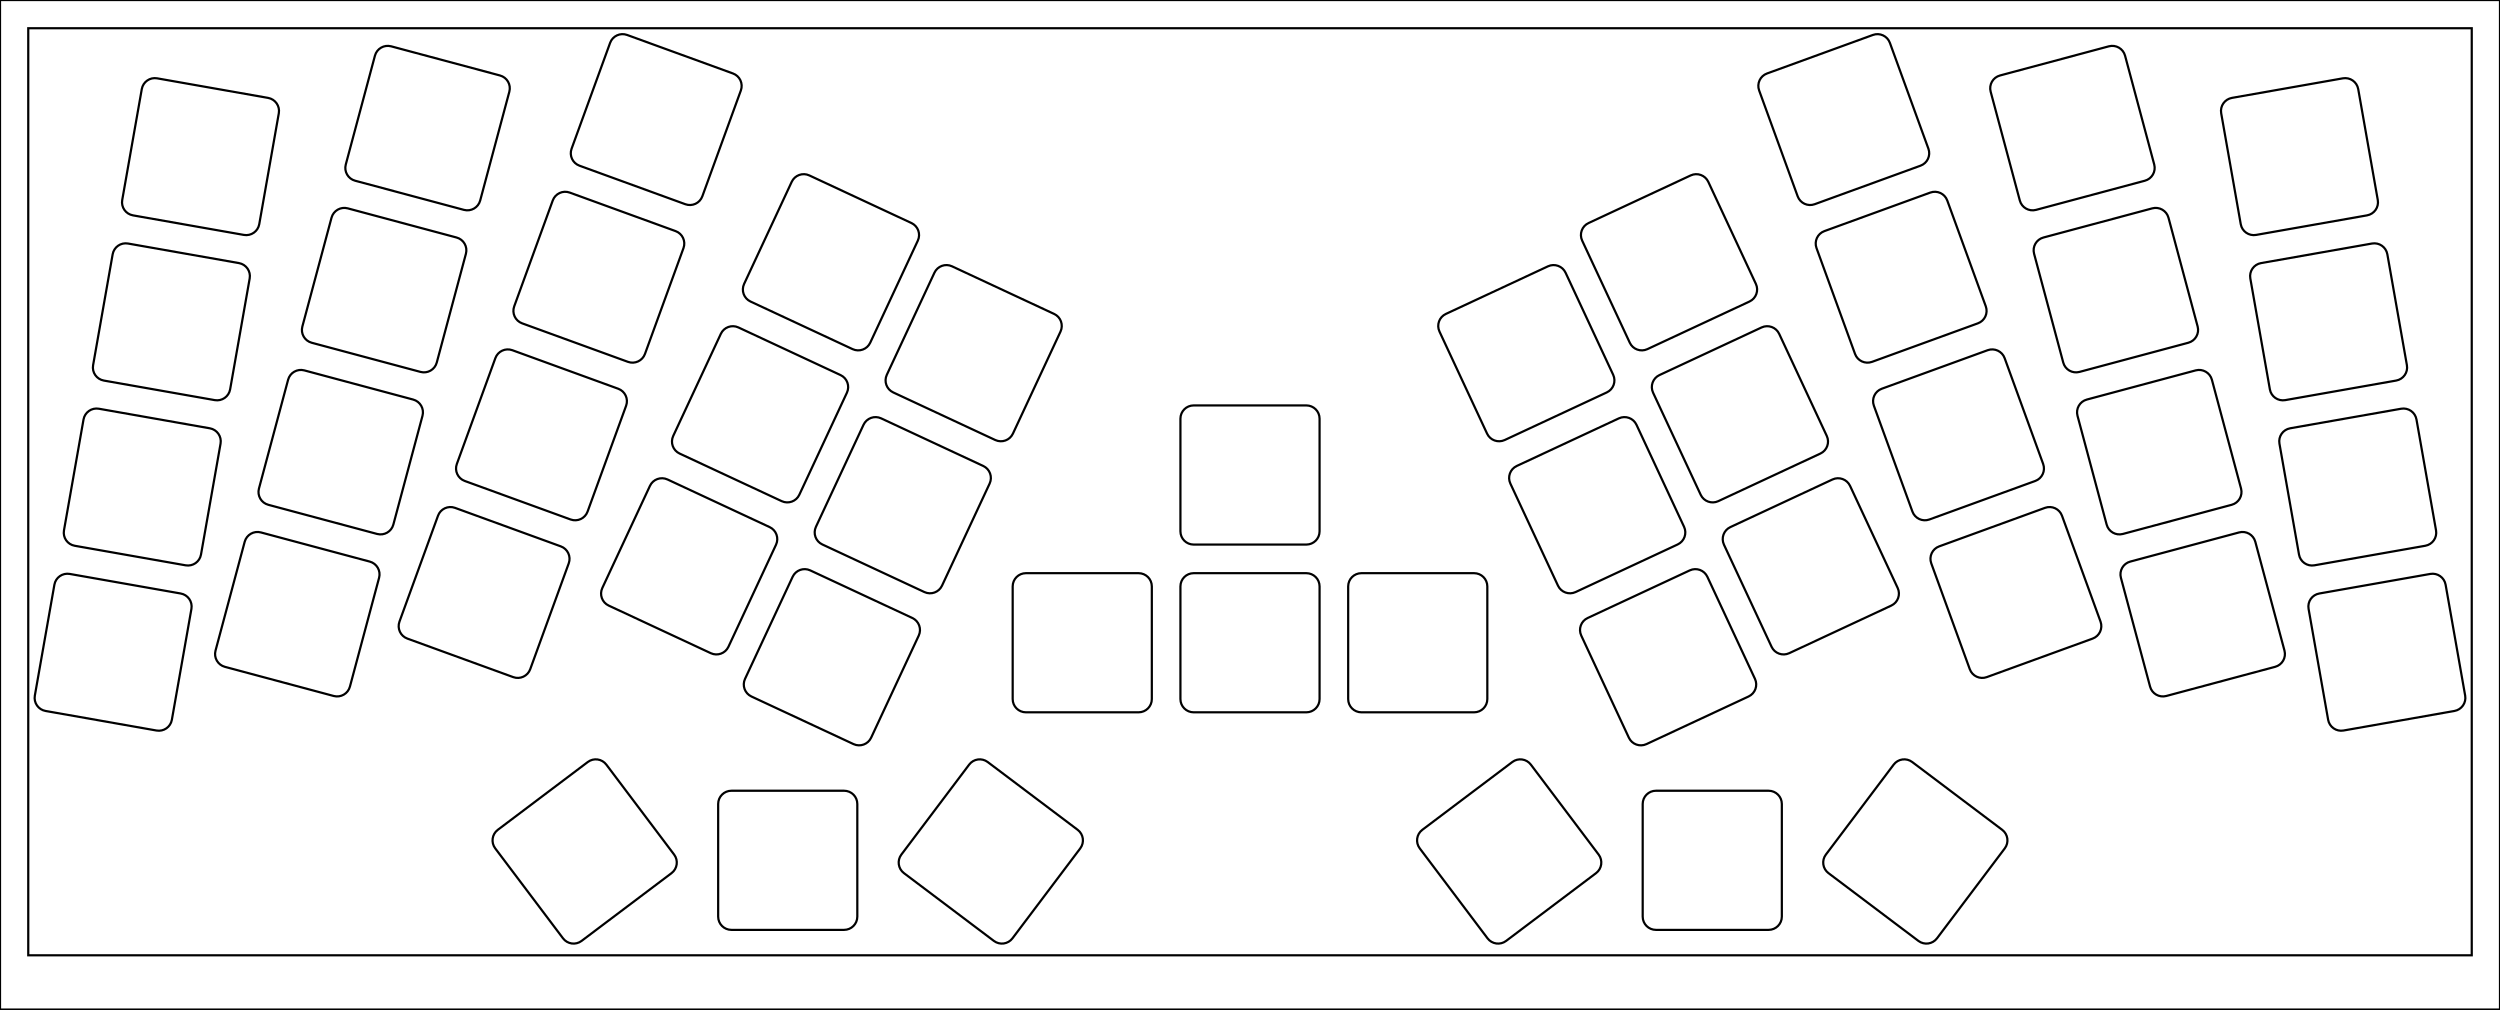
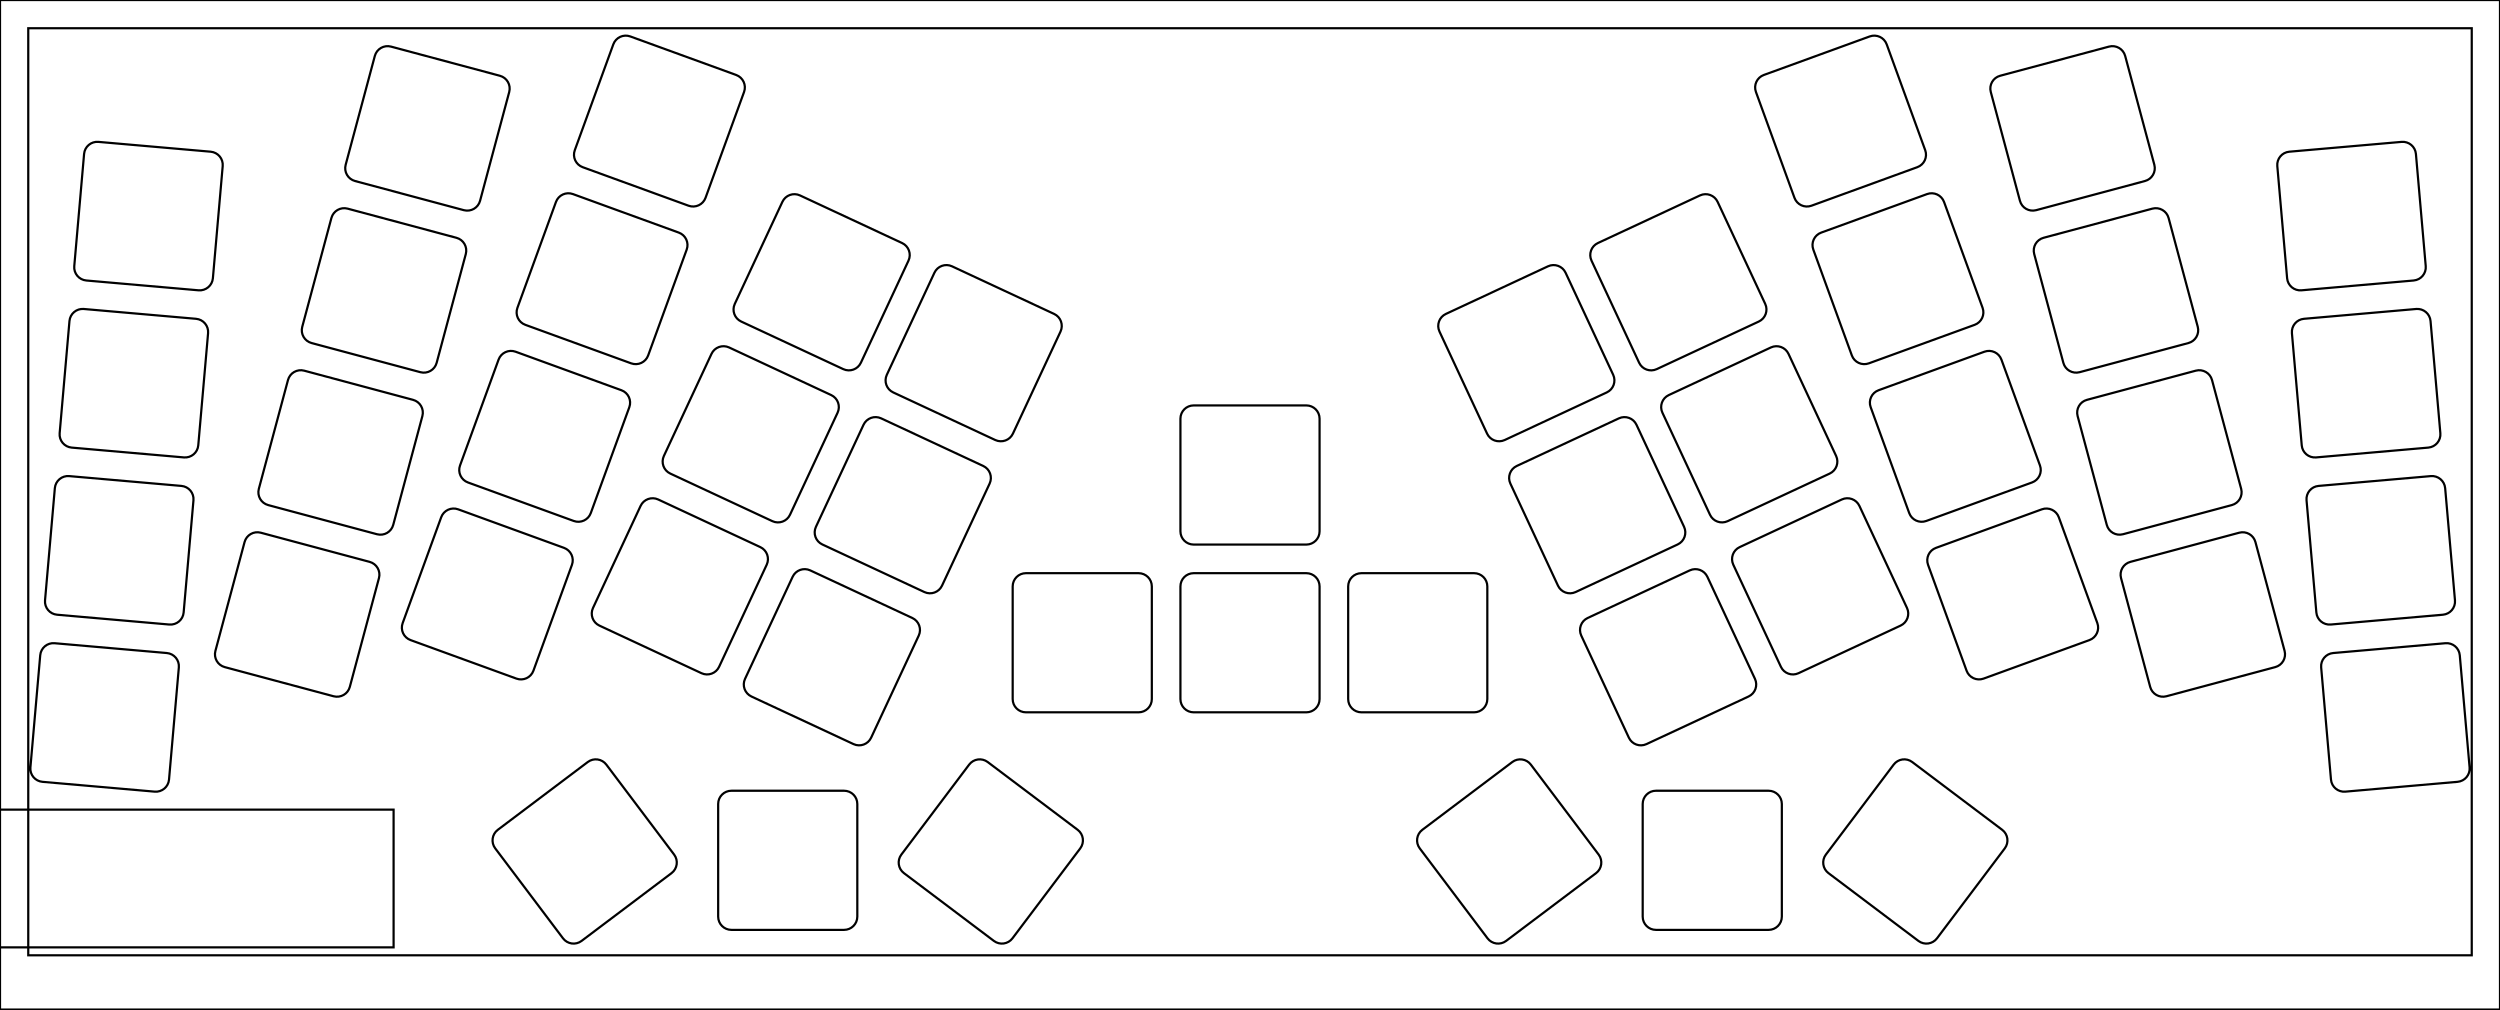
<svg xmlns="http://www.w3.org/2000/svg" width="283.16mm" height="114.35mm" viewBox="0 0 283.16 114.35">
  <g id="svgGroup" stroke-linecap="round" fill-rule="evenodd" font-size="9pt" stroke="#000" stroke-width="0.25mm" fill="none" style="stroke:#000;stroke-width:0.25mm;fill:none">
-     <path d="M 0 114.35 L 283.16 114.35 L 283.16 0 L 0 0 L 0 114.35 Z M 3.2 108.2 L 279.96 108.2 L 279.96 3.2 L 3.2 3.2 L 3.2 108.2 Z M 59.138 36.622 L 71.128 40.986 A 1.5 1.5 0 0 0 73.051 40.089 L 77.415 28.099 A 1.5 1.5 0 0 0 76.519 26.176 L 64.528 21.812 A 1.5 1.5 0 0 0 62.606 22.709 L 58.241 34.699 A 1.5 1.5 0 0 0 59.138 36.622 Z M 225.028 76.694 L 237.019 72.33 A 1.5 1.5 0 0 0 237.915 70.407 L 233.551 58.417 A 1.5 1.5 0 0 0 231.629 57.52 L 219.638 61.885 A 1.5 1.5 0 0 0 218.742 63.807 L 223.106 75.798 A 1.5 1.5 0 0 0 225.028 76.694 Z M 212.032 40.986 L 224.022 36.622 A 1.5 1.5 0 0 0 224.919 34.699 L 220.554 22.709 A 1.5 1.5 0 0 0 218.632 21.812 L 206.641 26.176 A 1.5 1.5 0 0 0 205.745 28.099 L 210.109 40.089 A 1.5 1.5 0 0 0 212.032 40.986 Z M 46.141 72.33 L 58.132 76.694 A 1.5 1.5 0 0 0 60.054 75.798 L 64.418 63.807 A 1.5 1.5 0 0 0 63.522 61.885 L 51.531 57.52 A 1.5 1.5 0 0 0 49.609 58.417 L 45.245 70.407 A 1.5 1.5 0 0 0 46.141 72.33 Z M 218.53 58.84 L 230.521 54.476 A 1.5 1.5 0 0 0 231.417 52.553 L 227.053 40.563 A 1.5 1.5 0 0 0 225.13 39.666 L 213.14 44.03 A 1.5 1.5 0 0 0 212.243 45.953 L 216.608 57.943 A 1.5 1.5 0 0 0 218.53 58.84 Z M 205.533 23.132 L 217.524 18.767 A 1.5 1.5 0 0 0 218.42 16.845 L 214.056 4.854 A 1.5 1.5 0 0 0 212.134 3.958 L 200.143 8.322 A 1.5 1.5 0 0 0 199.247 10.245 L 203.611 22.235 A 1.5 1.5 0 0 0 205.533 23.132 Z M 52.639 54.476 L 64.63 58.84 A 1.5 1.5 0 0 0 66.552 57.943 L 70.917 45.953 A 1.5 1.5 0 0 0 70.02 44.03 L 58.03 39.666 A 1.5 1.5 0 0 0 56.107 40.563 L 51.743 52.553 A 1.5 1.5 0 0 0 52.639 54.476 Z M 65.636 18.767 L 77.627 23.132 A 1.5 1.5 0 0 0 79.549 22.235 L 83.913 10.245 A 1.5 1.5 0 0 0 83.017 8.322 L 71.026 3.958 A 1.5 1.5 0 0 0 69.104 4.854 L 64.74 16.845 A 1.5 1.5 0 0 0 65.636 18.767 Z M 178.456 67.06 L 190.02 61.667 A 1.5 1.5 0 0 0 190.746 59.674 L 185.353 48.109 A 1.5 1.5 0 0 0 183.36 47.384 L 171.795 52.777 A 1.5 1.5 0 0 0 171.07 54.77 L 176.463 66.334 A 1.5 1.5 0 0 0 178.456 67.06 Z M 186.589 39.545 L 198.154 34.152 A 1.5 1.5 0 0 0 198.879 32.159 L 193.487 20.594 A 1.5 1.5 0 0 0 191.493 19.869 L 179.929 25.261 A 1.5 1.5 0 0 0 179.203 27.255 L 184.596 38.819 A 1.5 1.5 0 0 0 186.589 39.545 Z M 170.426 49.84 L 181.991 44.447 A 1.5 1.5 0 0 0 182.716 42.454 L 177.324 30.89 A 1.5 1.5 0 0 0 175.33 30.164 L 163.766 35.557 A 1.5 1.5 0 0 0 163.04 37.55 L 168.433 49.115 A 1.5 1.5 0 0 0 170.426 49.84 Z M 93.14 61.667 L 104.704 67.06 A 1.5 1.5 0 0 0 106.697 66.334 L 112.09 54.77 A 1.5 1.5 0 0 0 111.365 52.777 L 99.8 47.384 A 1.5 1.5 0 0 0 97.807 48.109 L 92.414 59.674 A 1.5 1.5 0 0 0 93.14 61.667 Z M 76.976 51.372 L 88.541 56.764 A 1.5 1.5 0 0 0 90.534 56.039 L 95.927 44.474 A 1.5 1.5 0 0 0 95.201 42.481 L 83.637 37.088 A 1.5 1.5 0 0 0 81.643 37.814 L 76.251 49.378 A 1.5 1.5 0 0 0 76.976 51.372 Z M 85.006 34.152 L 96.571 39.545 A 1.5 1.5 0 0 0 98.564 38.819 L 103.957 27.255 A 1.5 1.5 0 0 0 103.231 25.261 L 91.667 19.869 A 1.5 1.5 0 0 0 89.673 20.594 L 84.281 32.159 A 1.5 1.5 0 0 0 85.006 34.152 Z M 186.486 84.28 L 198.05 78.887 A 1.5 1.5 0 0 0 198.776 76.894 L 193.383 65.329 A 1.5 1.5 0 0 0 191.39 64.604 L 179.825 69.996 A 1.5 1.5 0 0 0 179.1 71.99 L 184.492 83.554 A 1.5 1.5 0 0 0 186.486 84.28 Z M 202.649 73.984 L 214.213 68.592 A 1.5 1.5 0 0 0 214.939 66.598 L 209.546 55.034 A 1.5 1.5 0 0 0 207.553 54.308 L 195.988 59.701 A 1.5 1.5 0 0 0 195.263 61.694 L 200.656 73.259 A 1.5 1.5 0 0 0 202.649 73.984 Z M 194.619 56.764 L 206.184 51.372 A 1.5 1.5 0 0 0 206.909 49.378 L 201.517 37.814 A 1.5 1.5 0 0 0 199.523 37.088 L 187.959 42.481 A 1.5 1.5 0 0 0 187.233 44.474 L 192.626 56.039 A 1.5 1.5 0 0 0 194.619 56.764 Z M 85.11 78.887 L 96.674 84.28 A 1.5 1.5 0 0 0 98.668 83.554 L 104.06 71.99 A 1.5 1.5 0 0 0 103.335 69.996 L 91.77 64.604 A 1.5 1.5 0 0 0 89.777 65.329 L 84.384 76.894 A 1.5 1.5 0 0 0 85.11 78.887 Z M 101.169 44.447 L 112.734 49.84 A 1.5 1.5 0 0 0 114.727 49.115 L 120.12 37.55 A 1.5 1.5 0 0 0 119.394 35.557 L 107.83 30.164 A 1.5 1.5 0 0 0 105.836 30.89 L 100.444 42.454 A 1.5 1.5 0 0 0 101.169 44.447 Z M 68.947 68.592 L 80.511 73.984 A 1.5 1.5 0 0 0 82.504 73.259 L 87.897 61.694 A 1.5 1.5 0 0 0 87.172 59.701 L 75.607 54.308 A 1.5 1.5 0 0 0 73.614 55.034 L 68.221 66.598 A 1.5 1.5 0 0 0 68.947 68.592 Z M 116.2 80.68 L 128.96 80.68 A 1.5 1.5 0 0 0 130.46 79.18 L 130.46 66.42 A 1.5 1.5 0 0 0 128.96 64.92 L 116.2 64.92 A 1.5 1.5 0 0 0 114.7 66.42 L 114.7 79.18 A 1.5 1.5 0 0 0 116.2 80.68 Z M 135.2 80.68 L 147.96 80.68 A 1.5 1.5 0 0 0 149.46 79.18 L 149.46 66.42 A 1.5 1.5 0 0 0 147.96 64.92 L 135.2 64.92 A 1.5 1.5 0 0 0 133.7 66.42 L 133.7 79.18 A 1.5 1.5 0 0 0 135.2 80.68 Z M 135.2 61.68 L 147.96 61.68 A 1.5 1.5 0 0 0 149.46 60.18 L 149.46 47.42 A 1.5 1.5 0 0 0 147.96 45.92 L 135.2 45.92 A 1.5 1.5 0 0 0 133.7 47.42 L 133.7 60.18 A 1.5 1.5 0 0 0 135.2 61.68 Z M 154.2 80.68 L 166.96 80.68 A 1.5 1.5 0 0 0 168.46 79.18 L 168.46 66.42 A 1.5 1.5 0 0 0 166.96 64.92 L 154.2 64.92 A 1.5 1.5 0 0 0 152.7 66.42 L 152.7 79.18 A 1.5 1.5 0 0 0 154.2 80.68 Z M 187.558 105.322 L 200.318 105.322 A 1.5 1.5 0 0 0 201.818 103.822 L 201.818 91.062 A 1.5 1.5 0 0 0 200.318 89.562 L 187.558 89.562 A 1.5 1.5 0 0 0 186.058 91.062 L 186.058 103.822 A 1.5 1.5 0 0 0 187.558 105.322 Z M 82.842 105.322 L 95.602 105.322 A 1.5 1.5 0 0 0 97.102 103.822 L 97.102 91.062 A 1.5 1.5 0 0 0 95.602 89.562 L 82.842 89.562 A 1.5 1.5 0 0 0 81.342 91.062 L 81.342 103.822 A 1.5 1.5 0 0 0 82.842 105.322 Z M 170.585 106.575 L 180.775 98.895 A 1.5 1.5 0 0 0 181.07 96.795 L 173.391 86.604 A 1.5 1.5 0 0 0 171.291 86.309 L 161.1 93.988 A 1.5 1.5 0 0 0 160.805 96.089 L 168.484 106.279 A 1.5 1.5 0 0 0 170.585 106.575 Z M 207.1 98.895 L 217.291 106.575 A 1.5 1.5 0 0 0 219.391 106.279 L 227.07 96.089 A 1.5 1.5 0 0 0 226.775 93.988 L 216.585 86.309 A 1.5 1.5 0 0 0 214.484 86.604 L 206.805 96.795 A 1.5 1.5 0 0 0 207.1 98.895 Z M 102.385 98.895 L 112.575 106.575 A 1.5 1.5 0 0 0 114.676 106.279 L 122.355 96.089 A 1.5 1.5 0 0 0 122.06 93.988 L 111.869 86.309 A 1.5 1.5 0 0 0 109.769 86.604 L 102.09 96.795 A 1.5 1.5 0 0 0 102.385 98.895 Z M 65.869 106.575 L 76.06 98.895 A 1.5 1.5 0 0 0 76.355 96.795 L 68.676 86.604 A 1.5 1.5 0 0 0 66.575 86.309 L 56.385 93.988 A 1.5 1.5 0 0 0 56.09 96.089 L 63.769 106.279 A 1.5 1.5 0 0 0 65.869 106.575 Z M 265.432 82.742 L 277.998 80.527 A 1.5 1.5 0 0 0 279.215 78.789 L 276.999 66.223 A 1.5 1.5 0 0 0 275.261 65.006 L 262.695 67.222 A 1.5 1.5 0 0 0 261.478 68.959 L 263.694 81.526 A 1.5 1.5 0 0 0 265.432 82.742 Z M 262.132 64.031 L 274.699 61.815 A 1.5 1.5 0 0 0 275.915 60.078 L 273.7 47.511 A 1.5 1.5 0 0 0 271.962 46.295 L 259.396 48.51 A 1.5 1.5 0 0 0 258.179 50.248 L 260.395 62.814 A 1.5 1.5 0 0 0 262.132 64.031 Z M 258.833 45.32 L 271.399 43.104 A 1.5 1.5 0 0 0 272.616 41.366 L 270.4 28.8 A 1.5 1.5 0 0 0 268.663 27.583 L 256.096 29.799 A 1.5 1.5 0 0 0 254.88 31.537 L 257.095 44.103 A 1.5 1.5 0 0 0 258.833 45.32 Z M 255.534 26.608 L 268.1 24.393 A 1.5 1.5 0 0 0 269.317 22.655 L 267.101 10.089 A 1.5 1.5 0 0 0 265.363 8.872 L 252.797 11.088 A 1.5 1.5 0 0 0 251.58 12.825 L 253.796 25.392 A 1.5 1.5 0 0 0 255.534 26.608 Z M 11.761 43.104 L 24.327 45.32 A 1.5 1.5 0 0 0 26.065 44.103 L 28.28 31.537 A 1.5 1.5 0 0 0 27.064 29.799 L 14.497 27.583 A 1.5 1.5 0 0 0 12.76 28.8 L 10.544 41.366 A 1.5 1.5 0 0 0 11.761 43.104 Z M 15.06 24.393 L 27.626 26.608 A 1.5 1.5 0 0 0 29.364 25.392 L 31.58 12.825 A 1.5 1.5 0 0 0 30.363 11.088 L 17.797 8.872 A 1.5 1.5 0 0 0 16.059 10.089 L 13.843 22.655 A 1.5 1.5 0 0 0 15.06 24.393 Z M 5.162 80.527 L 17.728 82.742 A 1.5 1.5 0 0 0 19.466 81.526 L 21.682 68.959 A 1.5 1.5 0 0 0 20.465 67.222 L 7.899 65.006 A 1.5 1.5 0 0 0 6.161 66.223 L 3.945 78.789 A 1.5 1.5 0 0 0 5.162 80.527 Z M 8.461 61.815 L 21.028 64.031 A 1.5 1.5 0 0 0 22.765 62.814 L 24.981 50.248 A 1.5 1.5 0 0 0 23.764 48.51 L 11.198 46.295 A 1.5 1.5 0 0 0 9.46 47.511 L 7.245 60.078 A 1.5 1.5 0 0 0 8.461 61.815 Z M 245.363 78.83 L 257.688 75.528 A 1.5 1.5 0 0 0 258.749 73.69 L 255.446 61.365 A 1.5 1.5 0 0 0 253.609 60.305 L 241.284 63.607 A 1.5 1.5 0 0 0 240.223 65.444 L 243.526 77.769 A 1.5 1.5 0 0 0 245.363 78.83 Z M 235.528 42.125 L 247.853 38.822 A 1.5 1.5 0 0 0 248.914 36.985 L 245.611 24.66 A 1.5 1.5 0 0 0 243.774 23.599 L 231.449 26.902 A 1.5 1.5 0 0 0 230.388 28.739 L 233.691 41.064 A 1.5 1.5 0 0 0 235.528 42.125 Z M 25.472 75.528 L 37.797 78.83 A 1.5 1.5 0 0 0 39.634 77.769 L 42.937 65.444 A 1.5 1.5 0 0 0 41.876 63.607 L 29.551 60.305 A 1.5 1.5 0 0 0 27.714 61.365 L 24.411 73.69 A 1.5 1.5 0 0 0 25.472 75.528 Z M 35.307 38.822 L 47.632 42.125 A 1.5 1.5 0 0 0 49.469 41.064 L 52.772 28.739 A 1.5 1.5 0 0 0 51.711 26.902 L 39.386 23.599 A 1.5 1.5 0 0 0 37.549 24.66 L 34.246 36.985 A 1.5 1.5 0 0 0 35.307 38.822 Z M 240.445 60.478 L 252.77 57.175 A 1.5 1.5 0 0 0 253.831 55.338 L 250.529 43.013 A 1.5 1.5 0 0 0 248.691 41.952 L 236.366 45.255 A 1.5 1.5 0 0 0 235.306 47.092 L 238.608 59.417 A 1.5 1.5 0 0 0 240.445 60.478 Z M 30.39 57.175 L 42.715 60.478 A 1.5 1.5 0 0 0 44.552 59.417 L 47.854 47.092 A 1.5 1.5 0 0 0 46.794 45.255 L 34.469 41.952 A 1.5 1.5 0 0 0 32.631 43.013 L 29.329 55.338 A 1.5 1.5 0 0 0 30.39 57.175 Z M 230.61 23.772 L 242.935 20.47 A 1.5 1.5 0 0 0 243.996 18.633 L 240.693 6.307 A 1.5 1.5 0 0 0 238.856 5.247 L 226.531 8.549 A 1.5 1.5 0 0 0 225.47 10.386 L 228.773 22.712 A 1.5 1.5 0 0 0 230.61 23.772 Z M 40.225 20.47 L 52.55 23.772 A 1.5 1.5 0 0 0 54.387 22.712 L 57.69 10.386 A 1.5 1.5 0 0 0 56.629 8.549 L 44.304 5.247 A 1.5 1.5 0 0 0 42.467 6.307 L 39.164 18.633 A 1.5 1.5 0 0 0 40.225 20.47 Z" vector-effect="non-scaling-stroke" />
+     <path d="M 0 114.35 L 283.16 114.35 L 283.16 0 L 0 0 L 0 114.35 Z M 3.2 108.2 L 279.96 108.2 L 279.96 3.2 L 3.2 3.2 L 3.2 108.2 Z M 0 91.7 L 44.58 91.7 L 44.58 107.3 L 0 107.3 M 211.669 41.155 L 223.66 36.791 A 1.5 1.5 0 0 0 224.556 34.868 L 220.192 22.878 A 1.5 1.5 0 0 0 218.269 21.981 L 206.279 26.345 A 1.5 1.5 0 0 0 205.382 28.268 L 209.747 40.258 A 1.5 1.5 0 0 0 211.669 41.155 Z M 59.5 36.791 L 71.491 41.155 A 1.5 1.5 0 0 0 73.413 40.258 L 77.778 28.268 A 1.5 1.5 0 0 0 76.881 26.345 L 64.891 21.981 A 1.5 1.5 0 0 0 62.968 22.878 L 58.604 34.868 A 1.5 1.5 0 0 0 59.5 36.791 Z M 224.666 76.863 L 236.656 72.499 A 1.5 1.5 0 0 0 237.553 70.576 L 233.189 58.586 A 1.5 1.5 0 0 0 231.266 57.689 L 219.276 62.054 A 1.5 1.5 0 0 0 218.379 63.976 L 222.743 75.967 A 1.5 1.5 0 0 0 224.666 76.863 Z M 218.168 59.009 L 230.158 54.645 A 1.5 1.5 0 0 0 231.055 52.722 L 226.69 40.732 A 1.5 1.5 0 0 0 224.768 39.835 L 212.777 44.199 A 1.5 1.5 0 0 0 211.881 46.122 L 216.245 58.112 A 1.5 1.5 0 0 0 218.168 59.009 Z M 46.504 72.499 L 58.494 76.863 A 1.5 1.5 0 0 0 60.417 75.967 L 64.781 63.976 A 1.5 1.5 0 0 0 63.884 62.054 L 51.894 57.689 A 1.5 1.5 0 0 0 49.971 58.586 L 45.607 70.576 A 1.5 1.5 0 0 0 46.504 72.499 Z M 53.002 54.645 L 64.992 59.009 A 1.5 1.5 0 0 0 66.915 58.112 L 71.279 46.122 A 1.5 1.5 0 0 0 70.383 44.199 L 58.392 39.835 A 1.5 1.5 0 0 0 56.47 40.732 L 52.105 52.722 A 1.5 1.5 0 0 0 53.002 54.645 Z M 65.999 18.936 L 77.989 23.301 A 1.5 1.5 0 0 0 79.912 22.404 L 84.276 10.414 A 1.5 1.5 0 0 0 83.379 8.491 L 71.389 4.127 A 1.5 1.5 0 0 0 69.466 5.023 L 65.102 17.014 A 1.5 1.5 0 0 0 65.999 18.936 Z M 205.171 23.301 L 217.161 18.936 A 1.5 1.5 0 0 0 218.058 17.014 L 213.694 5.023 A 1.5 1.5 0 0 0 211.771 4.127 L 199.781 8.491 A 1.5 1.5 0 0 0 198.884 10.414 L 203.248 22.404 A 1.5 1.5 0 0 0 205.171 23.301 Z M 178.456 67.06 L 190.02 61.667 A 1.5 1.5 0 0 0 190.746 59.674 L 185.353 48.109 A 1.5 1.5 0 0 0 183.36 47.384 L 171.795 52.777 A 1.5 1.5 0 0 0 171.07 54.77 L 176.463 66.334 A 1.5 1.5 0 0 0 178.456 67.06 Z M 170.426 49.84 L 181.991 44.447 A 1.5 1.5 0 0 0 182.716 42.454 L 177.324 30.89 A 1.5 1.5 0 0 0 175.33 30.164 L 163.766 35.557 A 1.5 1.5 0 0 0 163.04 37.55 L 168.433 49.115 A 1.5 1.5 0 0 0 170.426 49.84 Z M 187.646 41.81 L 199.21 36.418 A 1.5 1.5 0 0 0 199.936 34.424 L 194.543 22.86 A 1.5 1.5 0 0 0 192.55 22.134 L 180.986 27.527 A 1.5 1.5 0 0 0 180.26 29.52 L 185.653 41.085 A 1.5 1.5 0 0 0 187.646 41.81 Z M 93.14 61.667 L 104.704 67.06 A 1.5 1.5 0 0 0 106.697 66.334 L 112.09 54.77 A 1.5 1.5 0 0 0 111.365 52.777 L 99.8 47.384 A 1.5 1.5 0 0 0 97.807 48.109 L 92.414 59.674 A 1.5 1.5 0 0 0 93.14 61.667 Z M 186.486 84.28 L 198.05 78.887 A 1.5 1.5 0 0 0 198.776 76.894 L 193.383 65.329 A 1.5 1.5 0 0 0 191.39 64.604 L 179.825 69.996 A 1.5 1.5 0 0 0 179.1 71.99 L 184.492 83.554 A 1.5 1.5 0 0 0 186.486 84.28 Z M 203.705 76.25 L 215.27 70.857 A 1.5 1.5 0 0 0 215.996 68.864 L 210.603 57.3 A 1.5 1.5 0 0 0 208.61 56.574 L 197.045 61.967 A 1.5 1.5 0 0 0 196.319 63.96 L 201.712 75.524 A 1.5 1.5 0 0 0 203.705 76.25 Z M 195.676 59.03 L 207.24 53.638 A 1.5 1.5 0 0 0 207.966 51.644 L 202.573 40.08 A 1.5 1.5 0 0 0 200.58 39.354 L 189.015 44.747 A 1.5 1.5 0 0 0 188.29 46.74 L 193.682 58.305 A 1.5 1.5 0 0 0 195.676 59.03 Z M 85.11 78.887 L 96.674 84.28 A 1.5 1.5 0 0 0 98.668 83.554 L 104.06 71.99 A 1.5 1.5 0 0 0 103.335 69.996 L 91.77 64.604 A 1.5 1.5 0 0 0 89.777 65.329 L 84.384 76.894 A 1.5 1.5 0 0 0 85.11 78.887 Z M 101.169 44.447 L 112.734 49.84 A 1.5 1.5 0 0 0 114.727 49.115 L 120.12 37.55 A 1.5 1.5 0 0 0 119.394 35.557 L 107.83 30.164 A 1.5 1.5 0 0 0 105.836 30.89 L 100.444 42.454 A 1.5 1.5 0 0 0 101.169 44.447 Z M 67.89 70.857 L 79.455 76.25 A 1.5 1.5 0 0 0 81.448 75.524 L 86.841 63.96 A 1.5 1.5 0 0 0 86.115 61.967 L 74.55 56.574 A 1.5 1.5 0 0 0 72.557 57.3 L 67.164 68.864 A 1.5 1.5 0 0 0 67.89 70.857 Z M 75.92 53.638 L 87.484 59.03 A 1.5 1.5 0 0 0 89.478 58.305 L 94.87 46.74 A 1.5 1.5 0 0 0 94.145 44.747 L 82.58 39.354 A 1.5 1.5 0 0 0 80.587 40.08 L 75.194 51.644 A 1.5 1.5 0 0 0 75.92 53.638 Z M 83.95 36.418 L 95.514 41.81 A 1.5 1.5 0 0 0 97.507 41.085 L 102.9 29.52 A 1.5 1.5 0 0 0 102.174 27.527 L 90.61 22.134 A 1.5 1.5 0 0 0 88.617 22.86 L 83.224 34.424 A 1.5 1.5 0 0 0 83.95 36.418 Z M 116.2 80.68 L 128.96 80.68 A 1.5 1.5 0 0 0 130.46 79.18 L 130.46 66.42 A 1.5 1.5 0 0 0 128.96 64.92 L 116.2 64.92 A 1.5 1.5 0 0 0 114.7 66.42 L 114.7 79.18 A 1.5 1.5 0 0 0 116.2 80.68 Z M 135.2 80.68 L 147.96 80.68 A 1.5 1.5 0 0 0 149.46 79.18 L 149.46 66.42 A 1.5 1.5 0 0 0 147.96 64.92 L 135.2 64.92 A 1.5 1.5 0 0 0 133.7 66.42 L 133.7 79.18 A 1.5 1.5 0 0 0 135.2 80.68 Z M 135.2 61.68 L 147.96 61.68 A 1.5 1.5 0 0 0 149.46 60.18 L 149.46 47.42 A 1.5 1.5 0 0 0 147.96 45.92 L 135.2 45.92 A 1.5 1.5 0 0 0 133.7 47.42 L 133.7 60.18 A 1.5 1.5 0 0 0 135.2 61.68 Z M 154.2 80.68 L 166.96 80.68 A 1.5 1.5 0 0 0 168.46 79.18 L 168.46 66.42 A 1.5 1.5 0 0 0 166.96 64.92 L 154.2 64.92 A 1.5 1.5 0 0 0 152.7 66.42 L 152.7 79.18 A 1.5 1.5 0 0 0 154.2 80.68 Z M 187.558 105.322 L 200.318 105.322 A 1.5 1.5 0 0 0 201.818 103.822 L 201.818 91.062 A 1.5 1.5 0 0 0 200.318 89.562 L 187.558 89.562 A 1.5 1.5 0 0 0 186.058 91.062 L 186.058 103.822 A 1.5 1.5 0 0 0 187.558 105.322 Z M 82.842 105.322 L 95.602 105.322 A 1.5 1.5 0 0 0 97.102 103.822 L 97.102 91.062 A 1.5 1.5 0 0 0 95.602 89.562 L 82.842 89.562 A 1.5 1.5 0 0 0 81.342 91.062 L 81.342 103.822 A 1.5 1.5 0 0 0 82.842 105.322 Z M 170.585 106.575 L 180.775 98.895 A 1.5 1.5 0 0 0 181.07 96.795 L 173.391 86.604 A 1.5 1.5 0 0 0 171.291 86.309 L 161.1 93.988 A 1.5 1.5 0 0 0 160.805 96.089 L 168.484 106.279 A 1.5 1.5 0 0 0 170.585 106.575 Z M 207.1 98.895 L 217.291 106.575 A 1.5 1.5 0 0 0 219.391 106.279 L 227.07 96.089 A 1.5 1.5 0 0 0 226.775 93.988 L 216.585 86.309 A 1.5 1.5 0 0 0 214.484 86.604 L 206.805 96.795 A 1.5 1.5 0 0 0 207.1 98.895 Z M 102.385 98.895 L 112.575 106.575 A 1.5 1.5 0 0 0 114.676 106.279 L 122.355 96.089 A 1.5 1.5 0 0 0 122.06 93.988 L 111.869 86.309 A 1.5 1.5 0 0 0 109.769 86.604 L 102.09 96.795 A 1.5 1.5 0 0 0 102.385 98.895 Z M 65.869 106.575 L 76.06 98.895 A 1.5 1.5 0 0 0 76.355 96.795 L 68.676 86.604 A 1.5 1.5 0 0 0 66.575 86.309 L 56.385 93.988 A 1.5 1.5 0 0 0 56.09 96.089 L 63.769 106.279 A 1.5 1.5 0 0 0 65.869 106.575 Z M 265.641 89.665 L 278.353 88.553 A 1.5 1.5 0 0 0 279.716 86.928 L 278.604 74.216 A 1.5 1.5 0 0 0 276.979 72.853 L 264.268 73.965 A 1.5 1.5 0 0 0 262.904 75.59 L 264.016 88.301 A 1.5 1.5 0 0 0 265.641 89.665 Z M 263.985 70.737 L 276.697 69.625 A 1.5 1.5 0 0 0 278.06 68 L 276.948 55.289 A 1.5 1.5 0 0 0 275.323 53.925 L 262.612 55.037 A 1.5 1.5 0 0 0 261.248 56.662 L 262.36 69.374 A 1.5 1.5 0 0 0 263.985 70.737 Z M 262.329 51.809 L 275.041 50.697 A 1.5 1.5 0 0 0 276.404 49.072 L 275.292 36.361 A 1.5 1.5 0 0 0 273.667 34.997 L 260.956 36.109 A 1.5 1.5 0 0 0 259.592 37.734 L 260.704 50.446 A 1.5 1.5 0 0 0 262.329 51.809 Z M 260.673 32.882 L 273.385 31.77 A 1.5 1.5 0 0 0 274.748 30.145 L 273.636 17.433 A 1.5 1.5 0 0 0 272.011 16.07 L 259.3 17.182 A 1.5 1.5 0 0 0 257.936 18.807 L 259.048 31.518 A 1.5 1.5 0 0 0 260.673 32.882 Z M 9.775 31.77 L 22.487 32.882 A 1.5 1.5 0 0 0 24.112 31.518 L 25.224 18.807 A 1.5 1.5 0 0 0 23.86 17.182 L 11.149 16.07 A 1.5 1.5 0 0 0 9.524 17.433 L 8.412 30.145 A 1.5 1.5 0 0 0 9.775 31.77 Z M 4.807 88.553 L 17.519 89.665 A 1.5 1.5 0 0 0 19.144 88.301 L 20.256 75.59 A 1.5 1.5 0 0 0 18.892 73.965 L 6.181 72.853 A 1.5 1.5 0 0 0 4.556 74.216 L 3.444 86.928 A 1.5 1.5 0 0 0 4.807 88.553 Z M 6.463 69.625 L 19.175 70.737 A 1.5 1.5 0 0 0 20.8 69.374 L 21.912 56.662 A 1.5 1.5 0 0 0 20.548 55.037 L 7.837 53.925 A 1.5 1.5 0 0 0 6.212 55.289 L 5.1 68 A 1.5 1.5 0 0 0 6.463 69.625 Z M 8.119 50.697 L 20.831 51.809 A 1.5 1.5 0 0 0 22.456 50.446 L 23.568 37.734 A 1.5 1.5 0 0 0 22.204 36.109 L 9.493 34.997 A 1.5 1.5 0 0 0 7.868 36.361 L 6.756 49.072 A 1.5 1.5 0 0 0 8.119 50.697 Z M 245.376 78.862 L 257.701 75.56 A 1.5 1.5 0 0 0 258.762 73.723 L 255.46 61.397 A 1.5 1.5 0 0 0 253.622 60.337 L 241.297 63.639 A 1.5 1.5 0 0 0 240.237 65.476 L 243.539 77.802 A 1.5 1.5 0 0 0 245.376 78.862 Z M 235.541 42.157 L 247.866 38.855 A 1.5 1.5 0 0 0 248.927 37.018 L 245.624 24.692 A 1.5 1.5 0 0 0 243.787 23.632 L 231.462 26.934 A 1.5 1.5 0 0 0 230.401 28.771 L 233.704 41.097 A 1.5 1.5 0 0 0 235.541 42.157 Z M 25.459 75.56 L 37.784 78.862 A 1.5 1.5 0 0 0 39.621 77.802 L 42.923 65.476 A 1.5 1.5 0 0 0 41.863 63.639 L 29.538 60.337 A 1.5 1.5 0 0 0 27.7 61.397 L 24.398 73.723 A 1.5 1.5 0 0 0 25.459 75.56 Z M 35.294 38.855 L 47.619 42.157 A 1.5 1.5 0 0 0 49.456 41.097 L 52.759 28.771 A 1.5 1.5 0 0 0 51.698 26.934 L 39.373 23.632 A 1.5 1.5 0 0 0 37.536 24.692 L 34.233 37.018 A 1.5 1.5 0 0 0 35.294 38.855 Z M 240.459 60.51 L 252.784 57.207 A 1.5 1.5 0 0 0 253.844 55.37 L 250.542 43.045 A 1.5 1.5 0 0 0 248.705 41.984 L 236.38 45.287 A 1.5 1.5 0 0 0 235.319 47.124 L 238.621 59.449 A 1.5 1.5 0 0 0 240.459 60.51 Z M 30.376 57.207 L 42.701 60.51 A 1.5 1.5 0 0 0 44.539 59.449 L 47.841 47.124 A 1.5 1.5 0 0 0 46.78 45.287 L 34.455 41.984 A 1.5 1.5 0 0 0 32.618 43.045 L 29.316 55.37 A 1.5 1.5 0 0 0 30.376 57.207 Z M 40.211 20.502 L 52.537 23.805 A 1.5 1.5 0 0 0 54.374 22.744 L 57.676 10.419 A 1.5 1.5 0 0 0 56.616 8.582 L 44.29 5.279 A 1.5 1.5 0 0 0 42.453 6.34 L 39.151 18.665 A 1.5 1.5 0 0 0 40.211 20.502 Z M 230.623 23.805 L 242.949 20.502 A 1.5 1.5 0 0 0 244.009 18.665 L 240.707 6.34 A 1.5 1.5 0 0 0 238.87 5.279 L 226.544 8.582 A 1.5 1.5 0 0 0 225.484 10.419 L 228.786 22.744 A 1.5 1.5 0 0 0 230.623 23.805 Z" vector-effect="non-scaling-stroke" />
  </g>
</svg>
